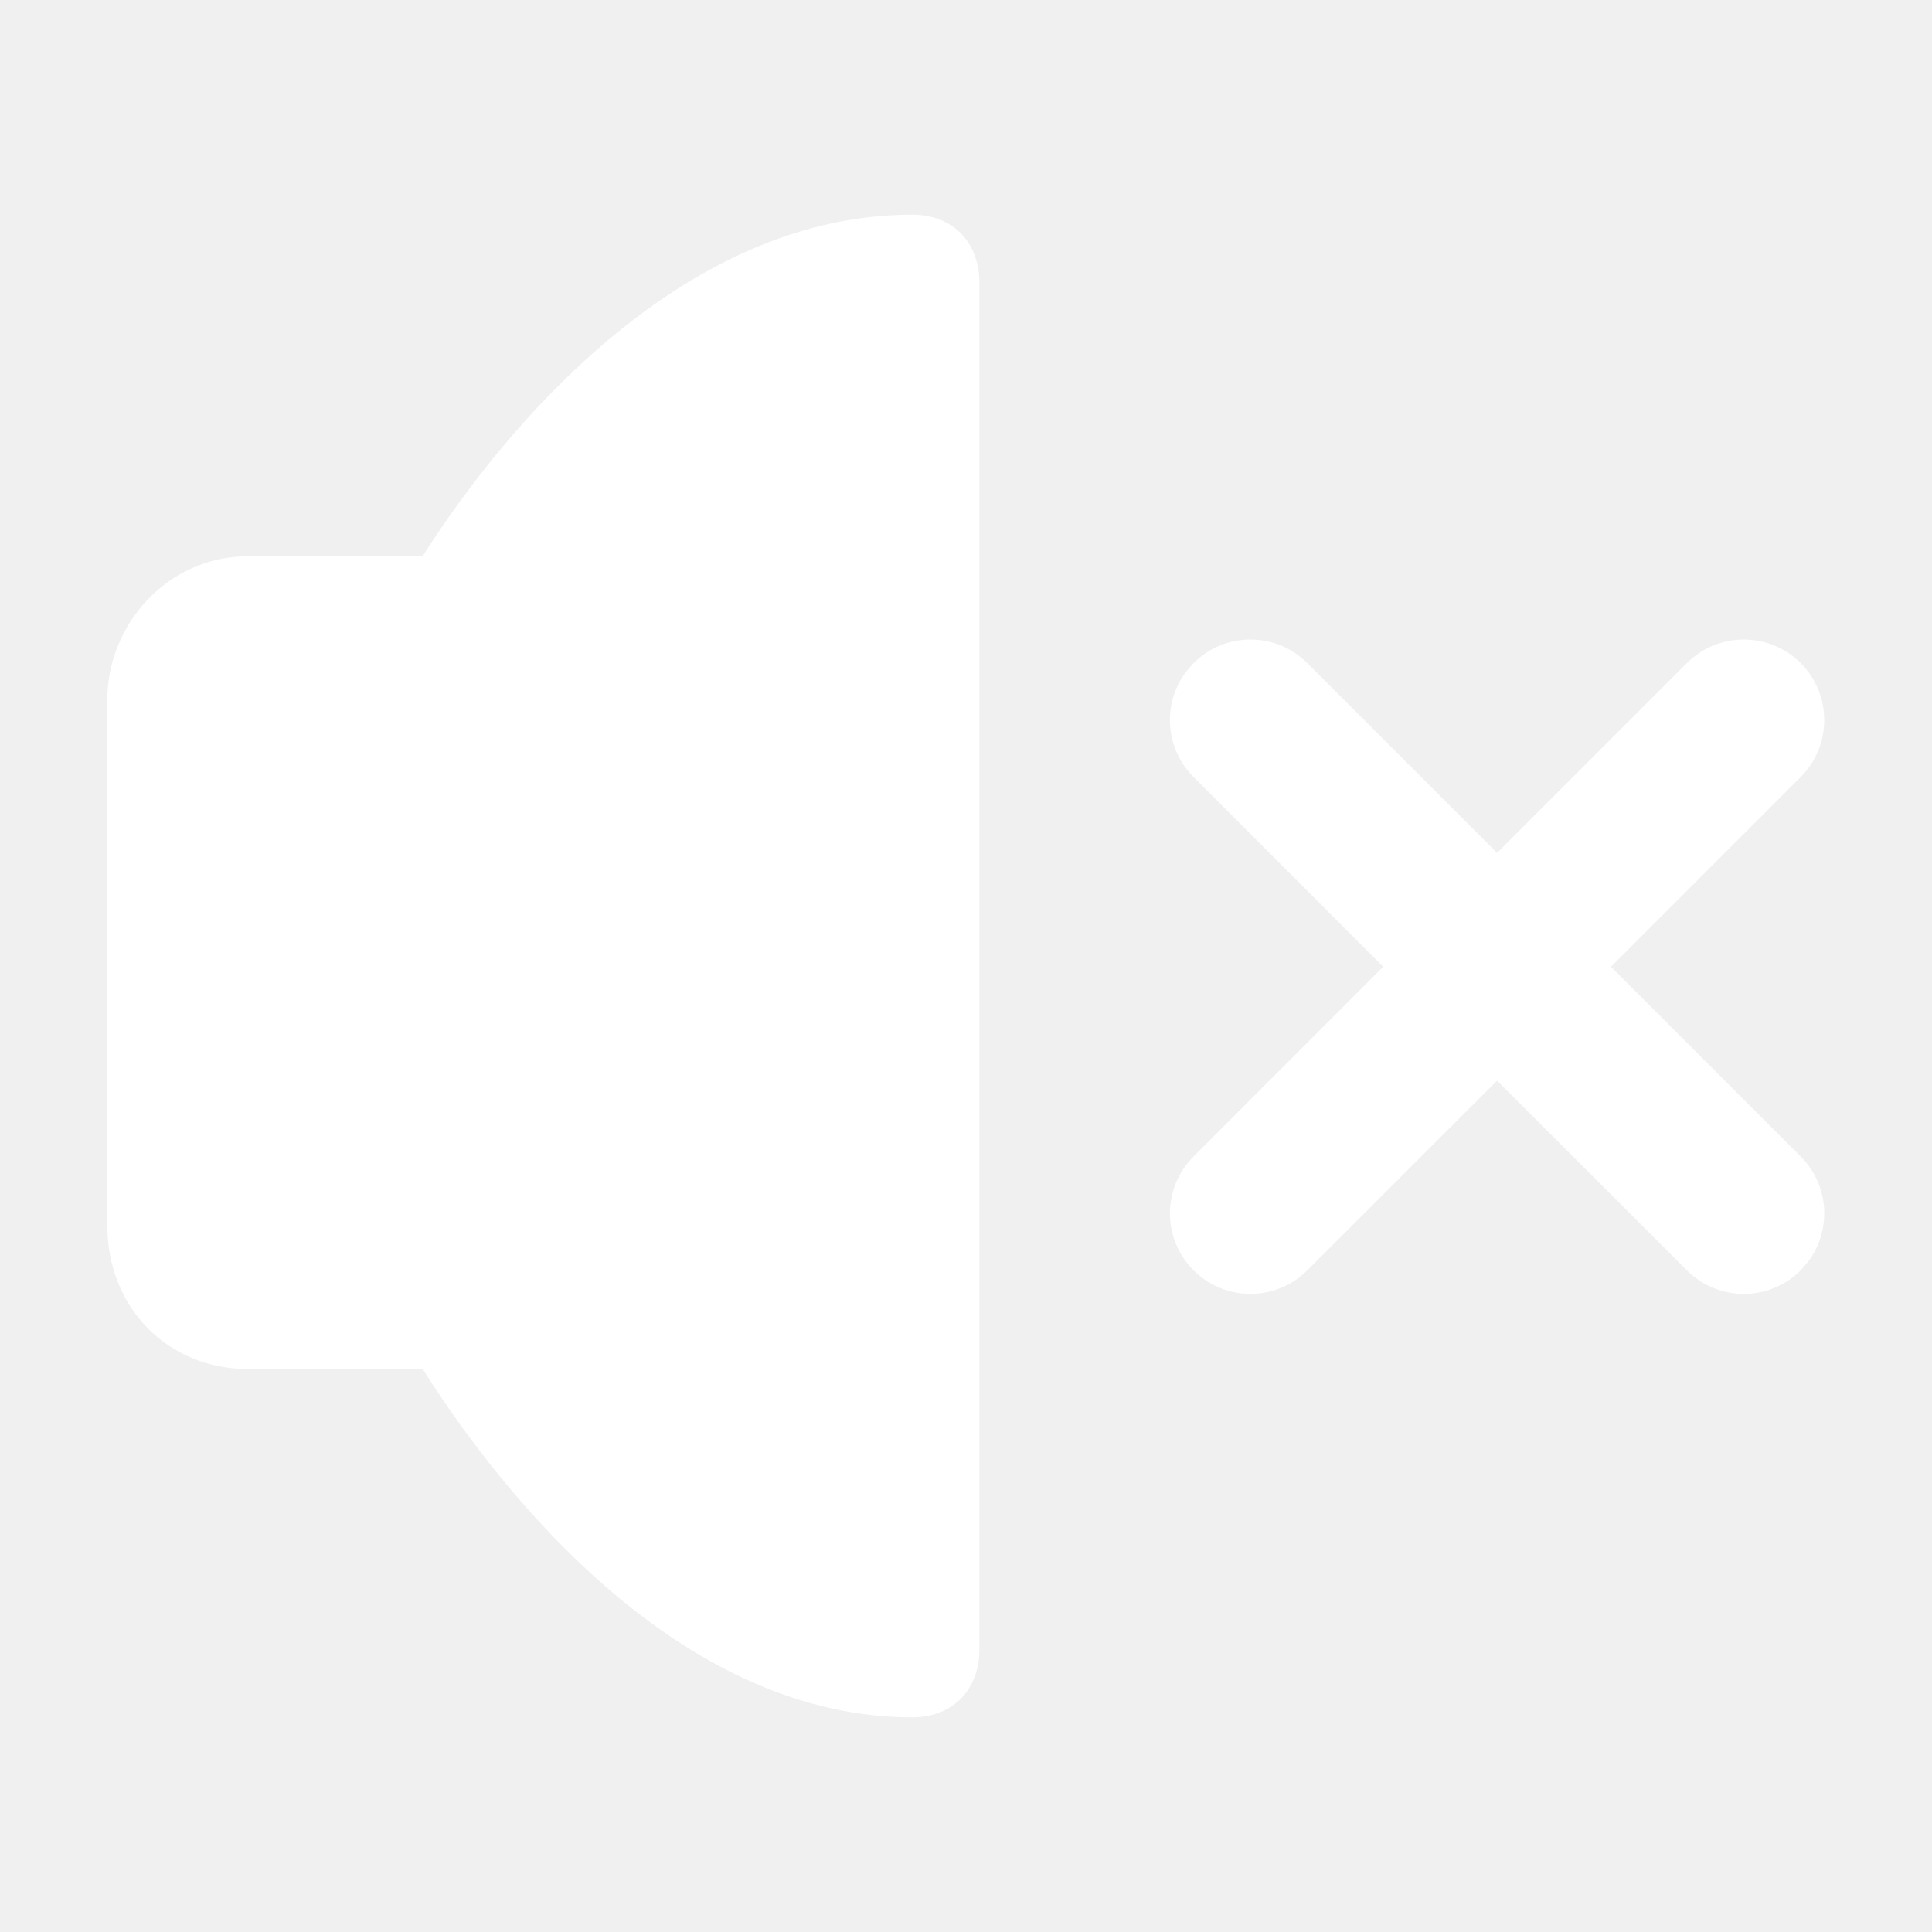
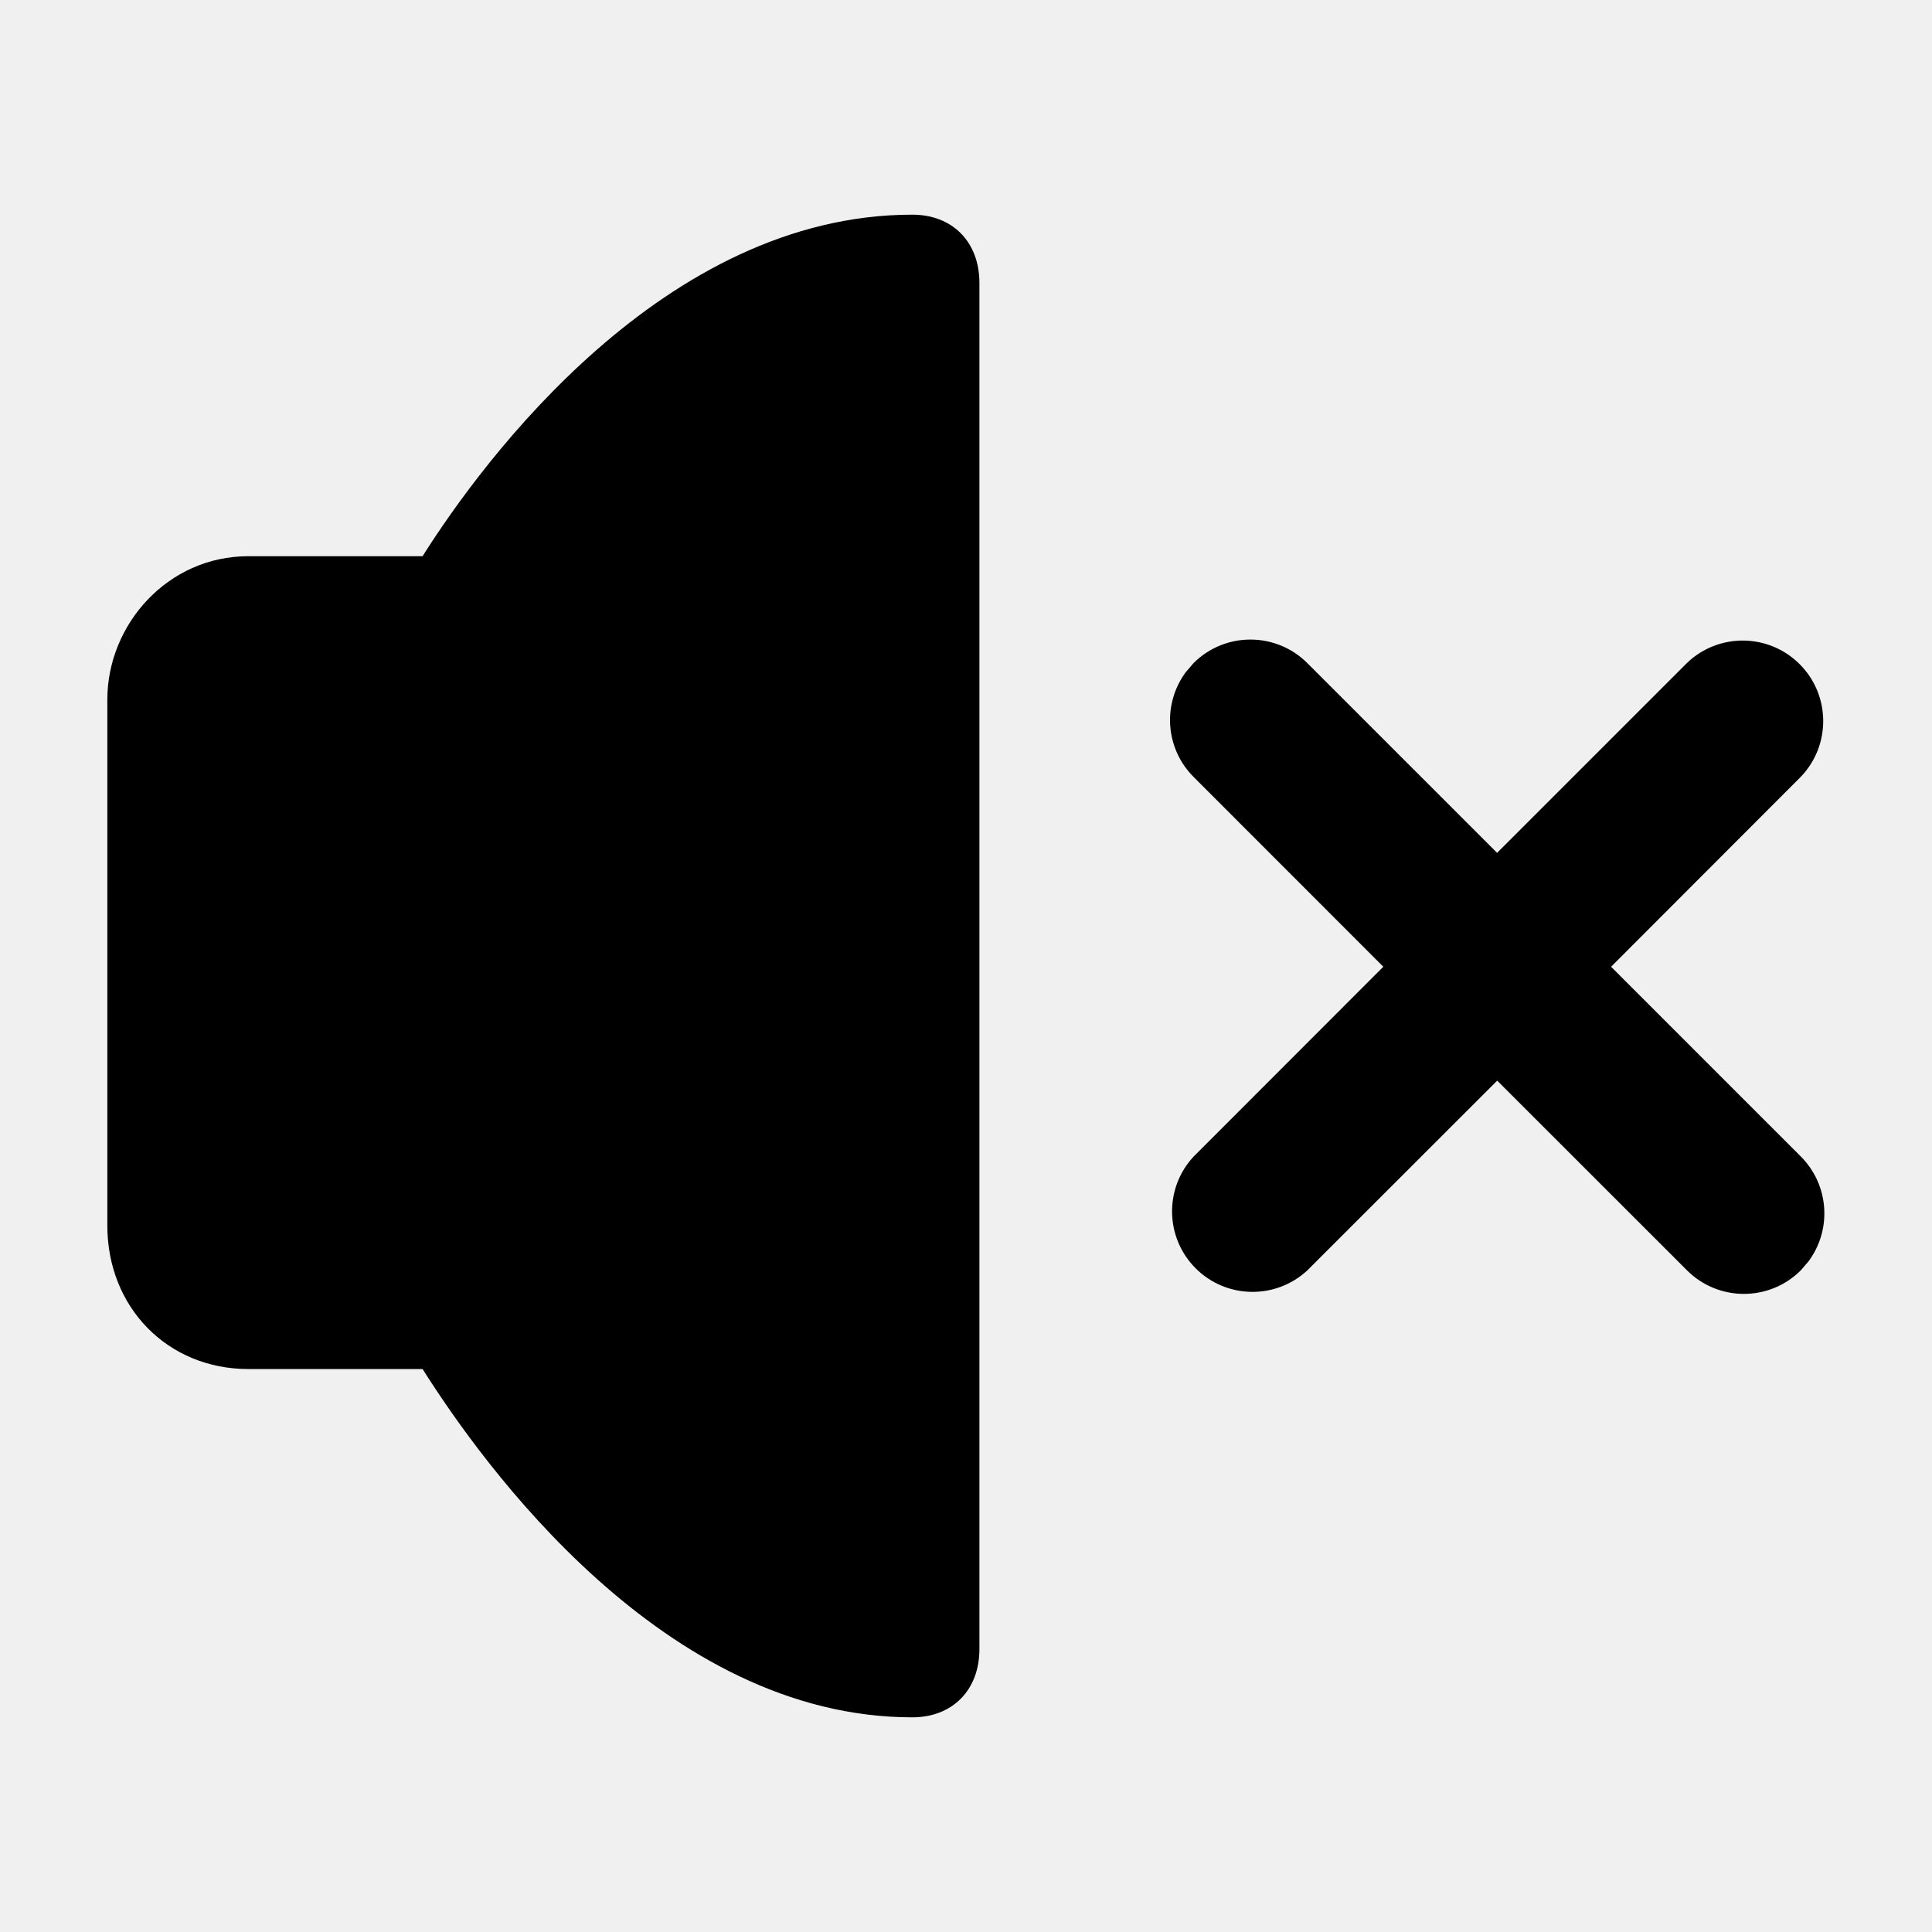
- <svg xmlns="http://www.w3.org/2000/svg" width="18px" height="18px" viewBox="0 0 18 18" version="1.1">
-   <g id="0430需求" stroke="none" stroke-width="1" fill="none" fill-rule="evenodd">
-     <g id="1、视频播放器" transform="translate(-395, -791)">
-       <g id="plyr-muted" transform="translate(395, 791)">
-         <rect id="矩形备份-7" fill-opacity="0" fill="#D8D8D8" x="0" y="0" width="18" height="18" />
-         <g id="编组-6备份">
-           <rect id="矩形" stroke="#979797" fill="#D8D8D8" opacity="0" x="0.5" y="0.5" width="17" height="17" />
-           <path d="M8.5,16 C6.188,16 4.5,13.645 3.938,12.755 L2.312,12.755 C1.562,12.755 1,12.182 1,11.418 L1,6.518 C1,5.818 1.562,5.182 2.312,5.182 L3.938,5.182 C4.5,4.291 6.188,2 8.5,2 C8.875,2 9.125,2.255 9.125,2.636 L9.125,15.364 C9.125,15.745 8.875,16 8.5,16 Z M11.12,6.178 C11.413,5.885 11.887,5.885 12.18,6.178 L13.948,7.946 L15.716,6.178 C16.009,5.885 16.484,5.885 16.777,6.178 C17.069,6.471 17.069,6.946 16.777,7.239 L15.009,9.007 L16.777,10.775 C17.043,11.041 17.067,11.457 16.849,11.751 L16.777,11.835 C16.484,12.128 16.009,12.128 15.716,11.835 L13.948,10.068 L12.18,11.835 C11.887,12.128 11.413,12.128 11.12,11.835 C10.827,11.542 10.827,11.067 11.12,10.775 L12.887,9.007 L11.12,7.239 C10.853,6.973 10.829,6.556 11.047,6.262 Z" id="形状结合" fill="#FFFFFF" fill-rule="nonzero" />
-         </g>
-       </g>
-     </g>
-   </g>
+ <svg xmlns="http://www.w3.org/2000/svg" t="1687691606778" class="icon" viewBox="0 0 1024 1024" version="1.1" p-id="8881" width="200" height="200">
+   <path d="M483.556 910.222c-131.584 0-227.556-133.973-259.584-184.604H131.584c-42.667 0-74.695-32.597-74.695-76.06v-278.756c0-39.822 32.028-76.004 74.695-76.004h92.388C256 244.053 352.028 113.778 483.556 113.778c21.333 0 35.556 14.507 35.556 36.181v724.082c0 21.675-14.222 36.181-35.556 36.181z m149.049-558.763a42.667 42.667 0 0 1 60.302 0l100.58 100.58 100.58-100.58a42.667 42.667 0 0 1 60.302 60.359L853.902 512.398l100.58 100.58a42.667 42.667 0 0 1 4.096 55.524l-4.096 4.779a42.667 42.667 0 0 1-60.359 0l-100.58-100.523-100.58 100.523a42.667 42.667 0 0 1-60.302-60.302l100.523-100.58-100.523-100.58a42.667 42.667 0 0 1-4.153-55.58z" p-id="8882" />
</svg>
